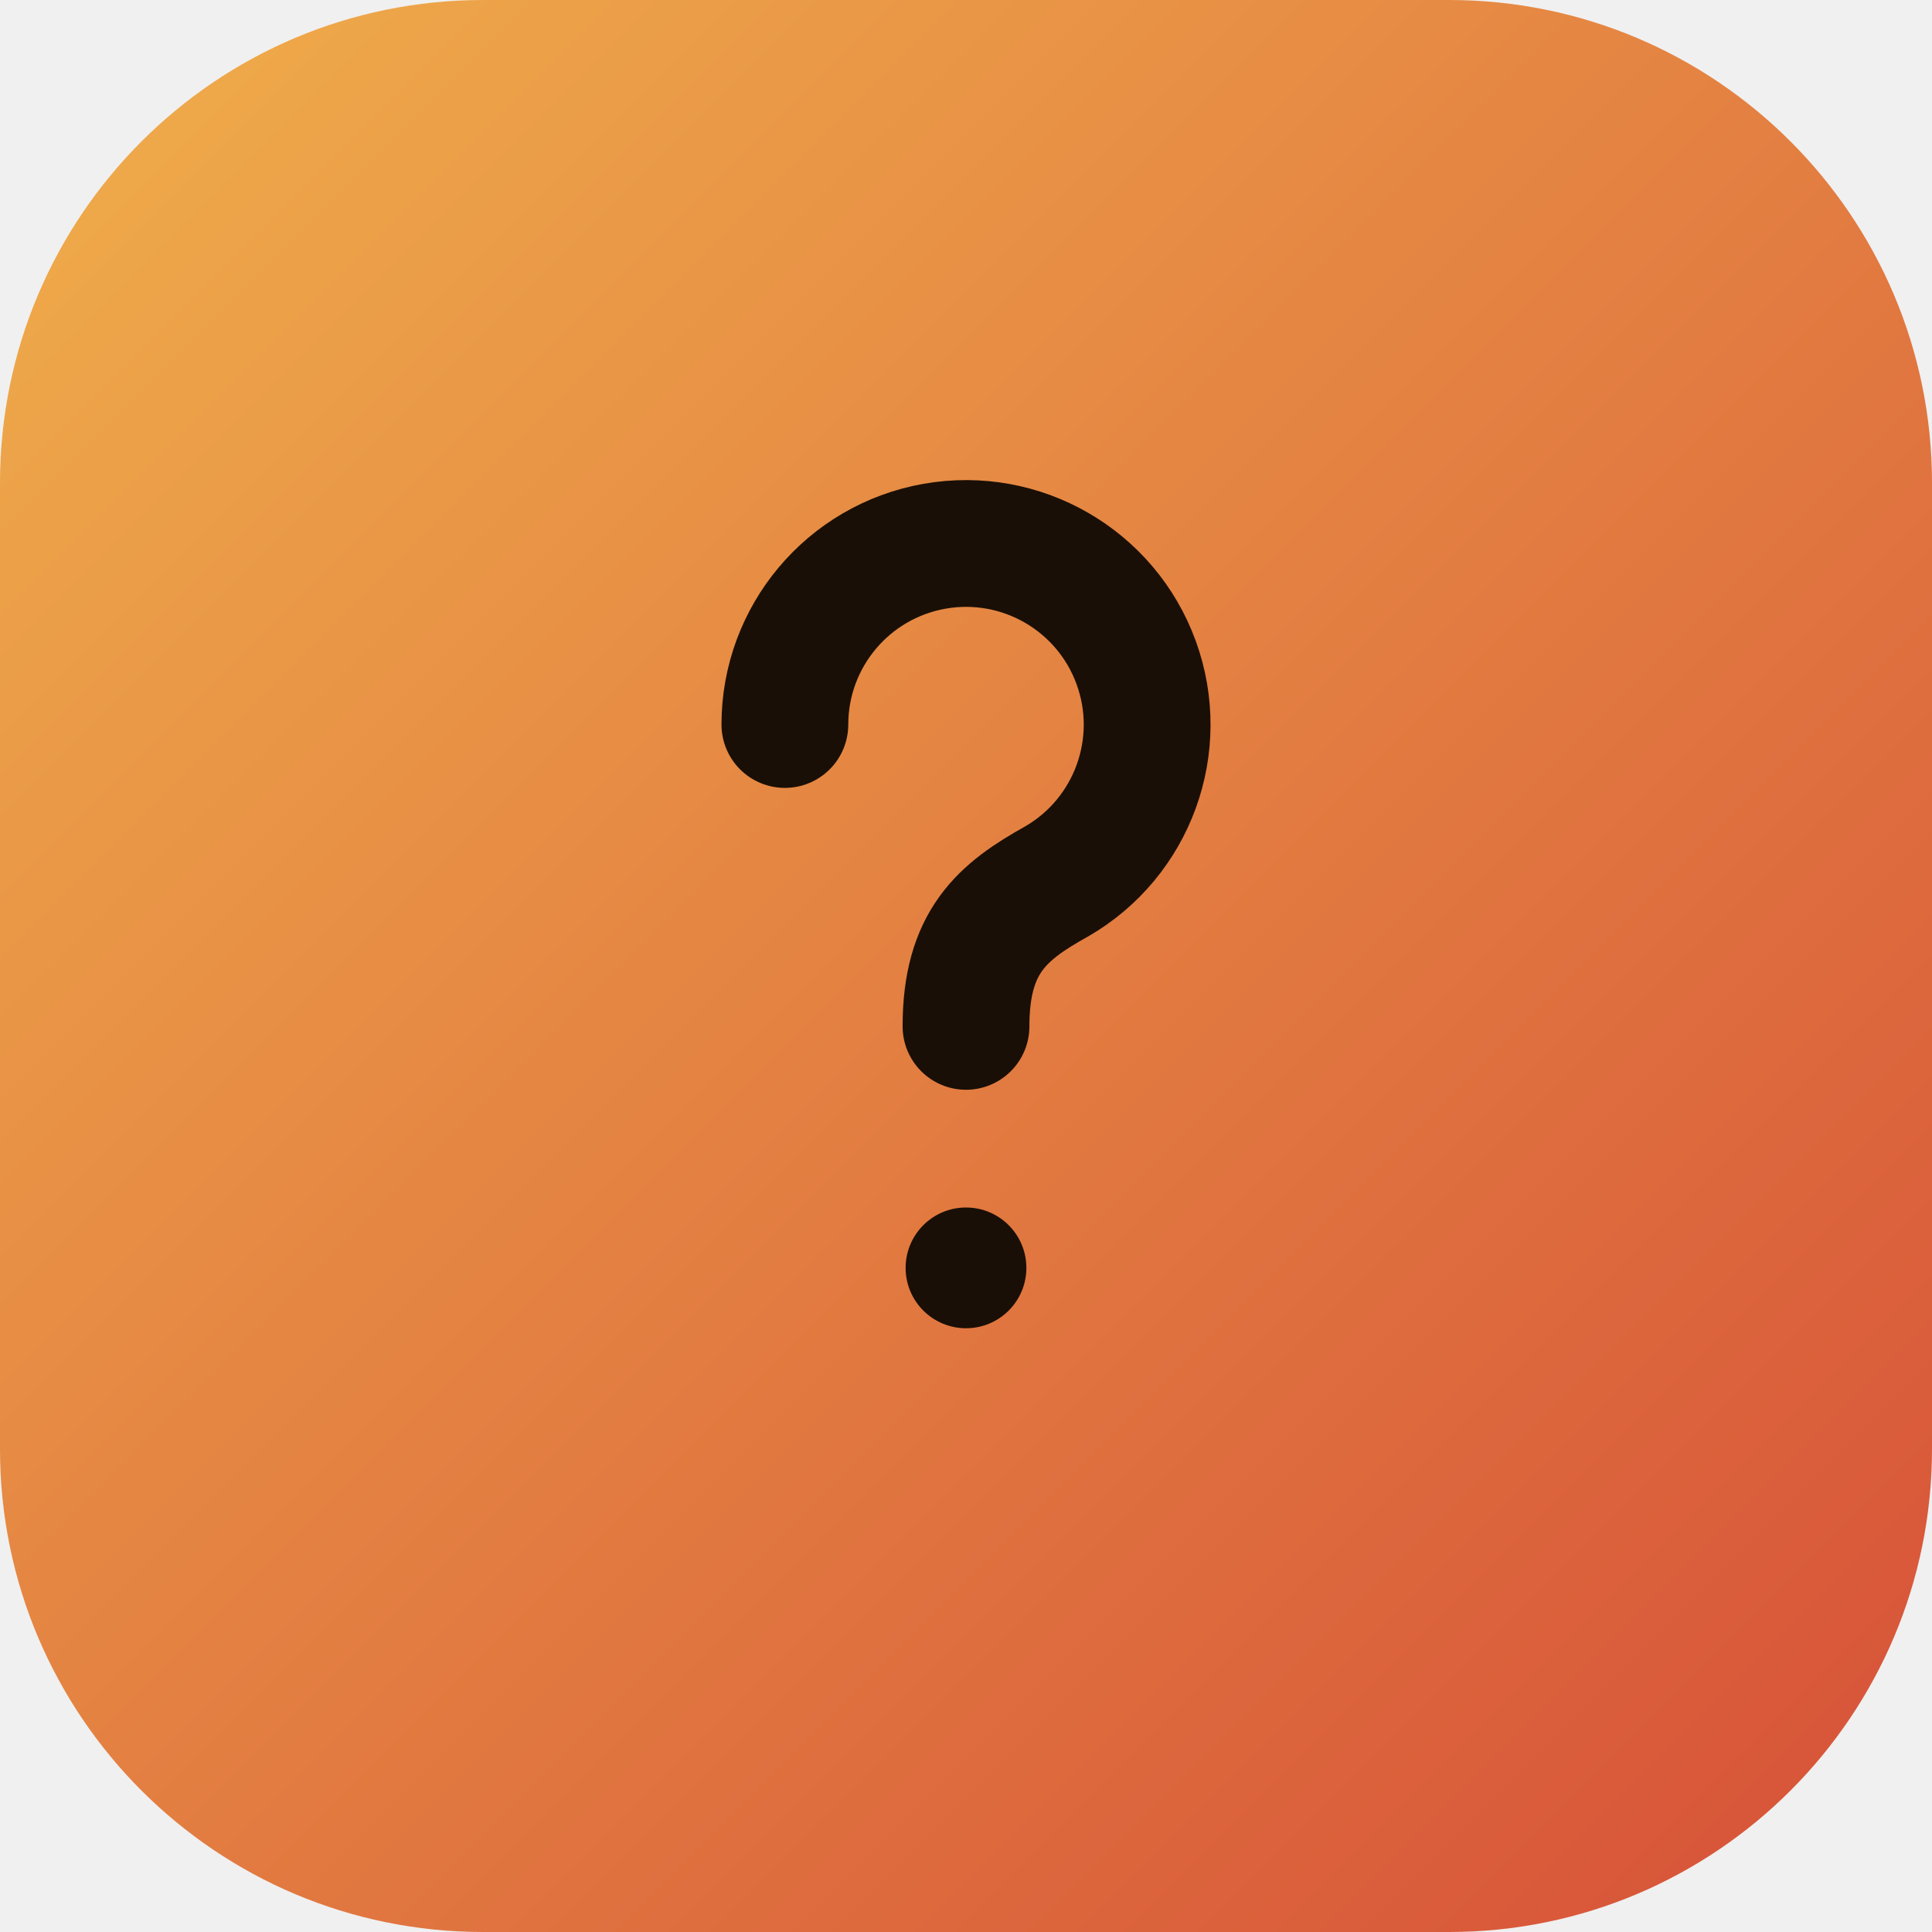
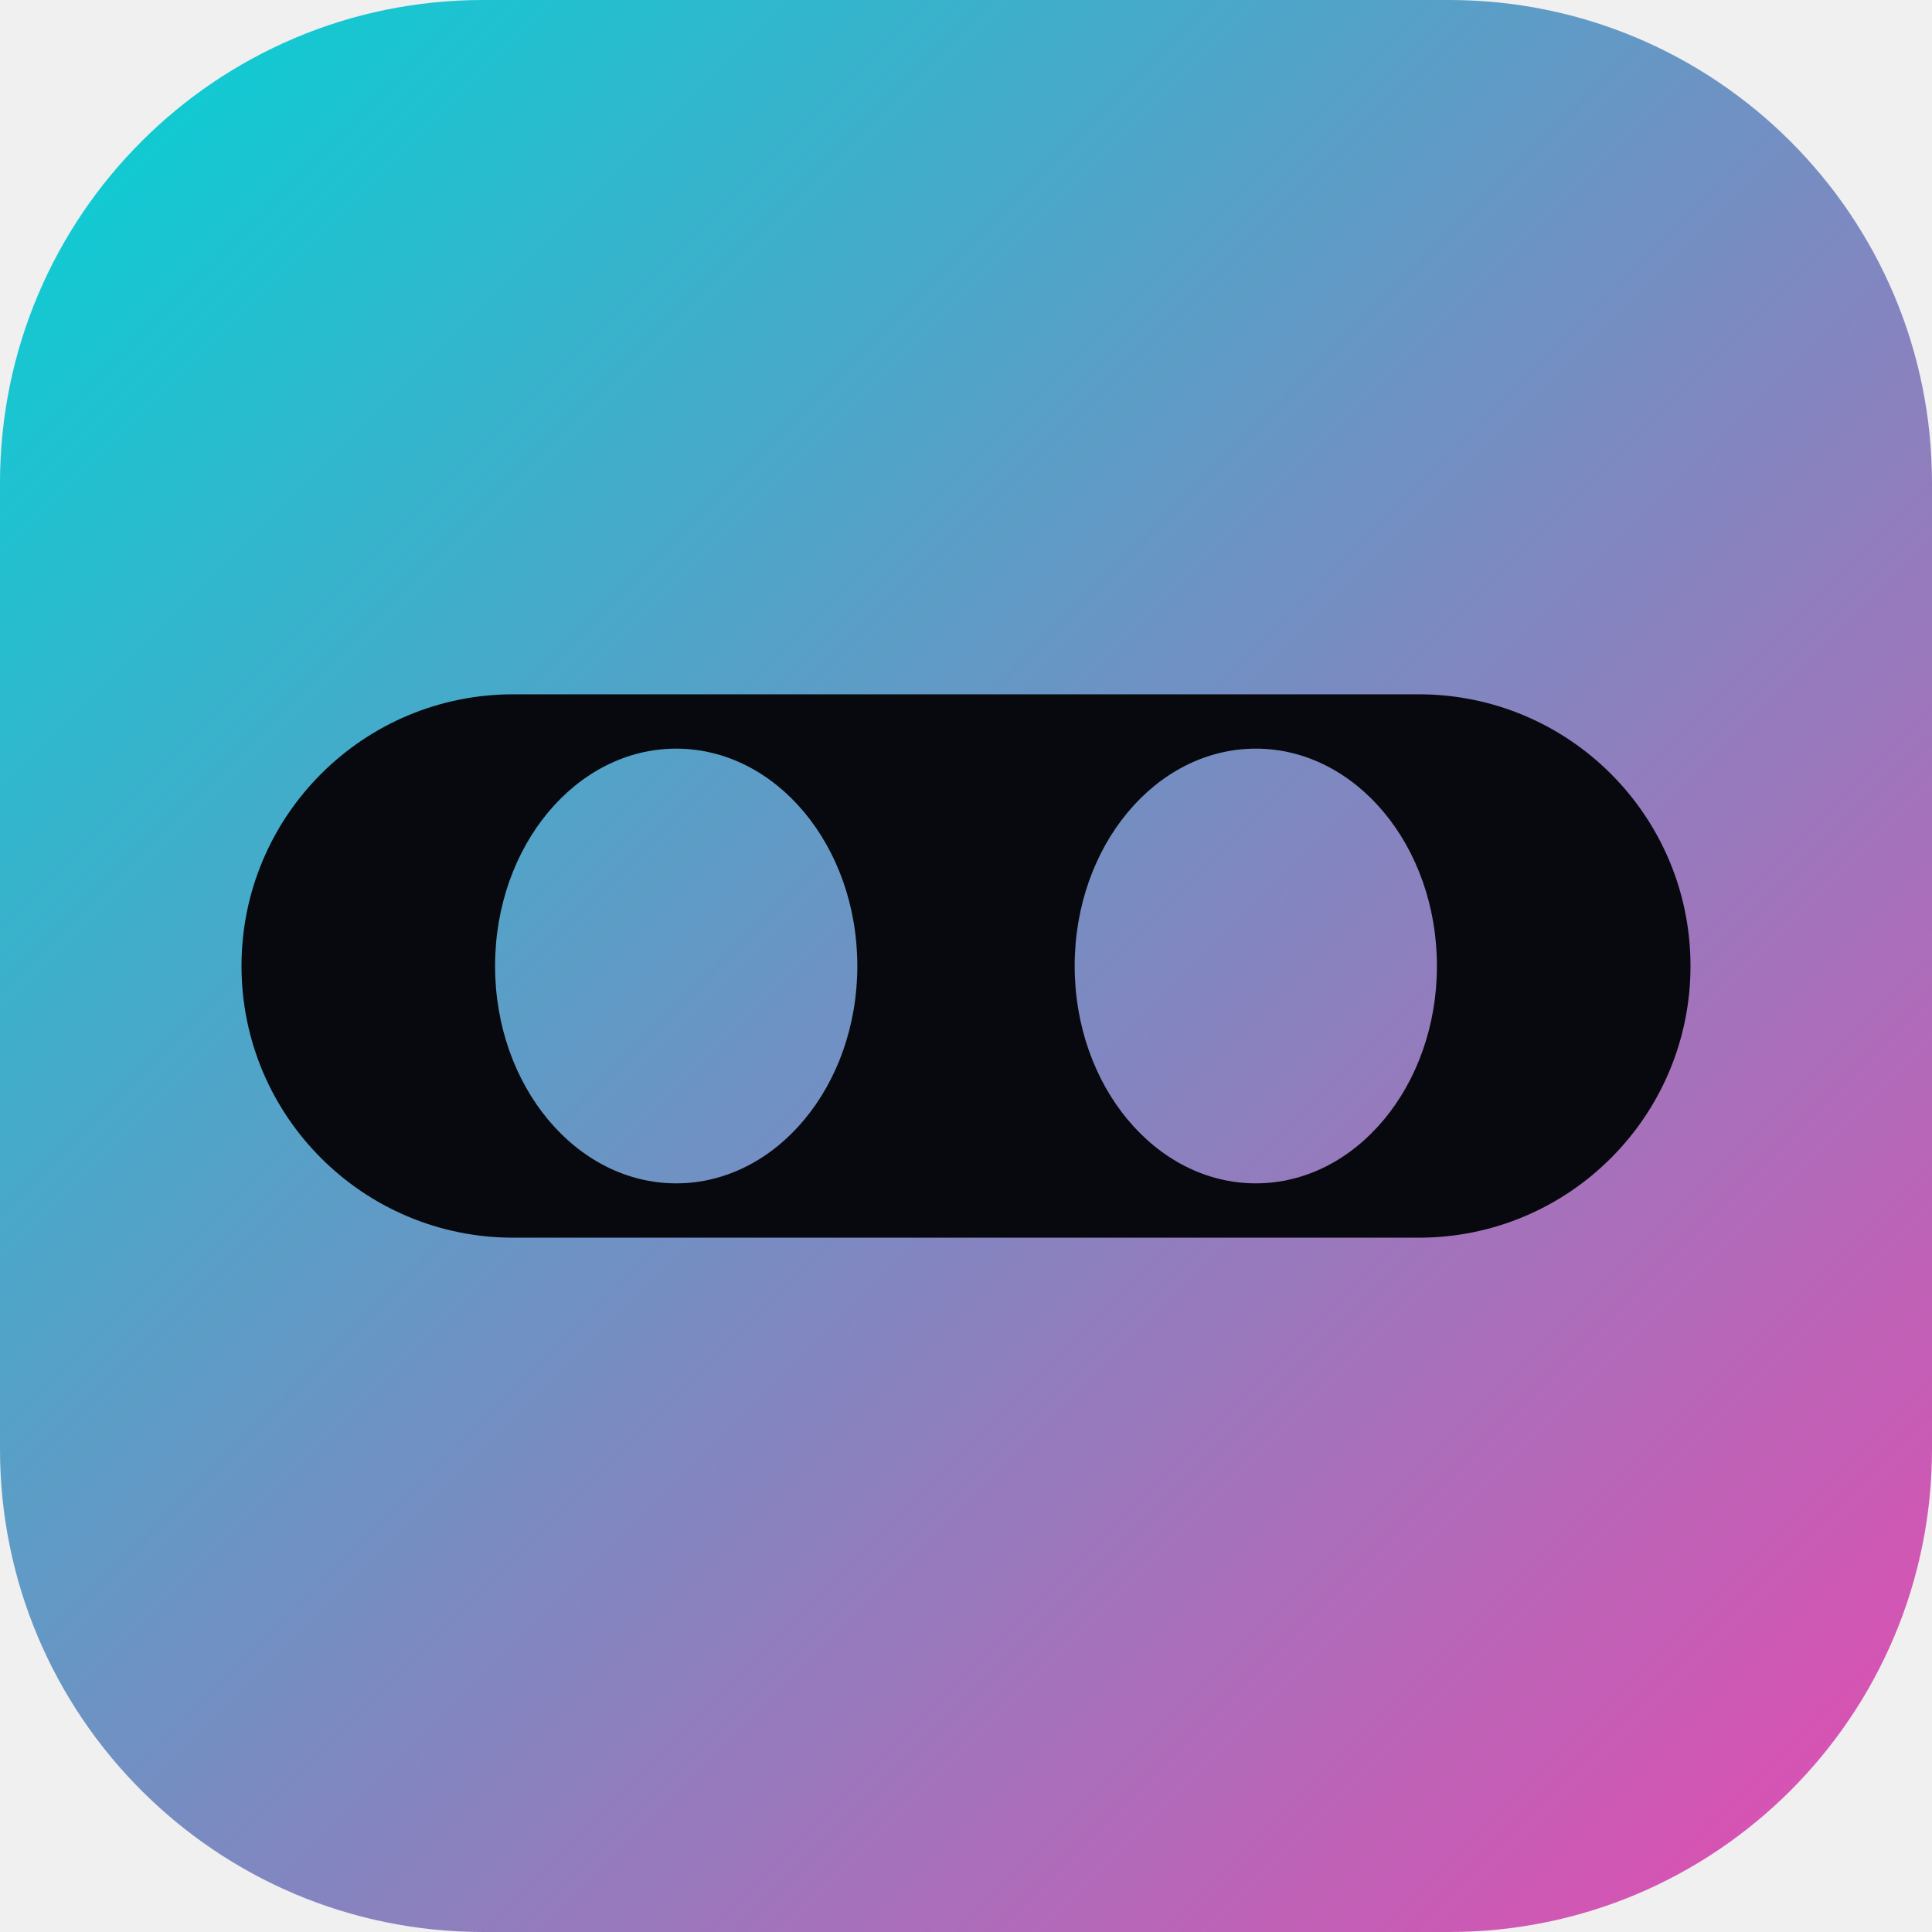
<svg xmlns="http://www.w3.org/2000/svg" viewBox="0 0 32 32">
  <defs>
    <linearGradient id="g" x1="0" y1="0" x2="1" y2="1">
-       <stop offset="0" stop-color="#f0af4b" />
-       <stop offset="1" stop-color="#d64f38" />
+       <stop offset="0" stop-color="#00d4d5" />
+       <stop offset="1" stop-color="#e849b0" />
    </linearGradient>
+     <mask id="eyes">
+       <rect width="32" height="32" fill="#fff" />
+       <ellipse cx="11.2" cy="16" rx="3" ry="3.6" fill="#000" />
+       <ellipse cx="20.8" cy="16" rx="3" ry="3.6" fill="#000" />
+     </mask>
  </defs>
  <rect width="32" height="32" rx="8" fill="url(#g)" />
-   <path d="M13 12a3 3 0 1 1 4.5 2.6c-.9.5-1.5 1-1.5 2.4" fill="none" stroke="#1a0f06" stroke-width="2.1" stroke-linecap="round" stroke-linejoin="round" />
-   <circle cx="16" cy="21" r="1" fill="#1a0f06" />
+   <rect x="4" y="11.5" width="24" height="9" rx="4.5" fill="#08090e" mask="url(#eyes)" />
</svg>
